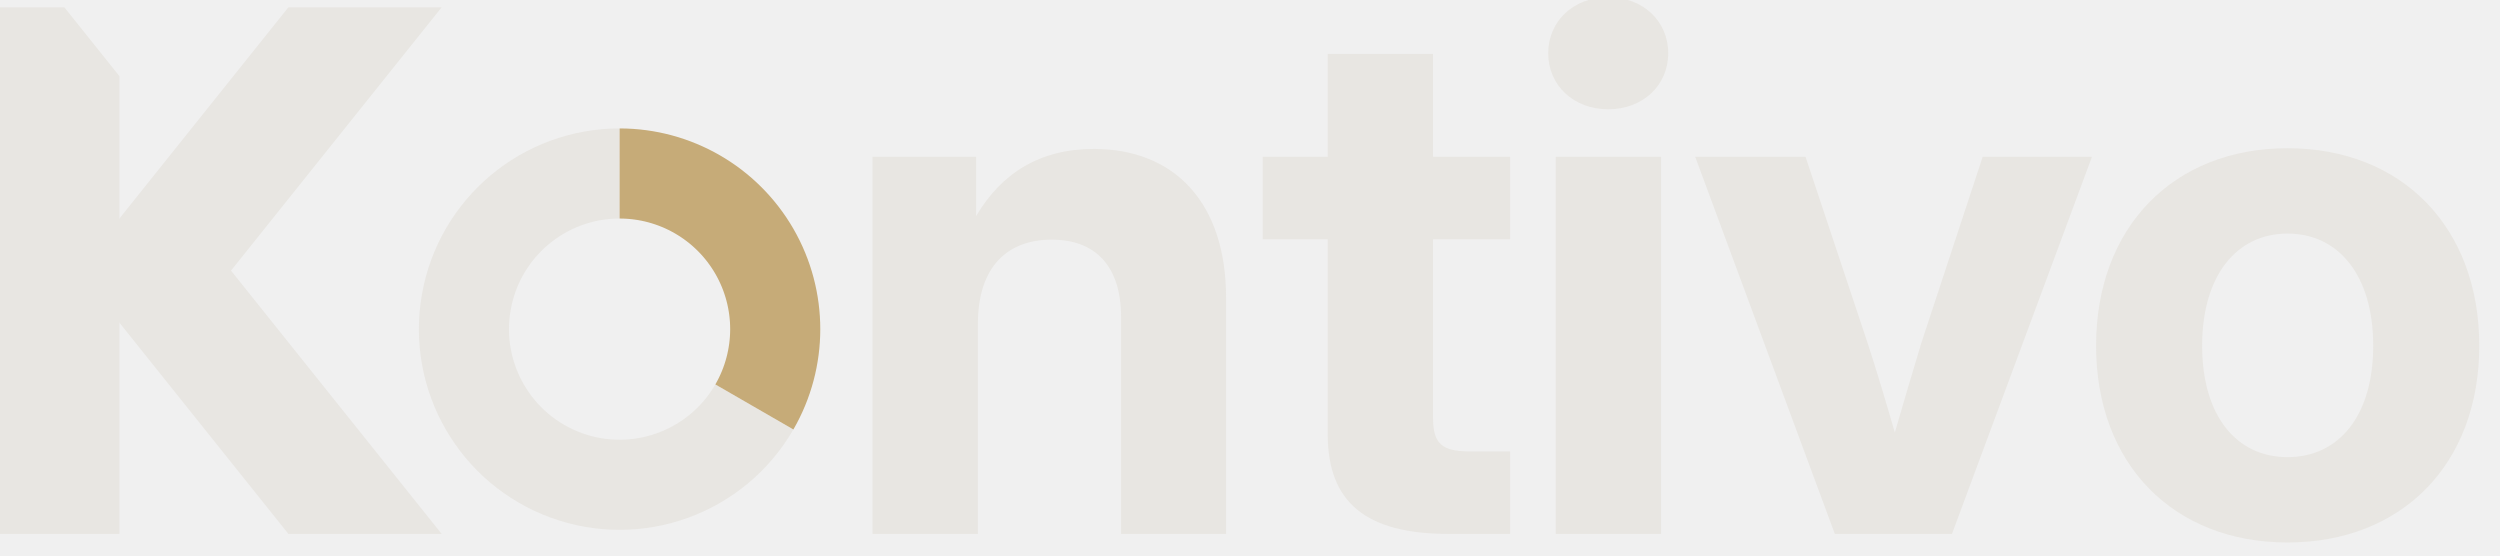
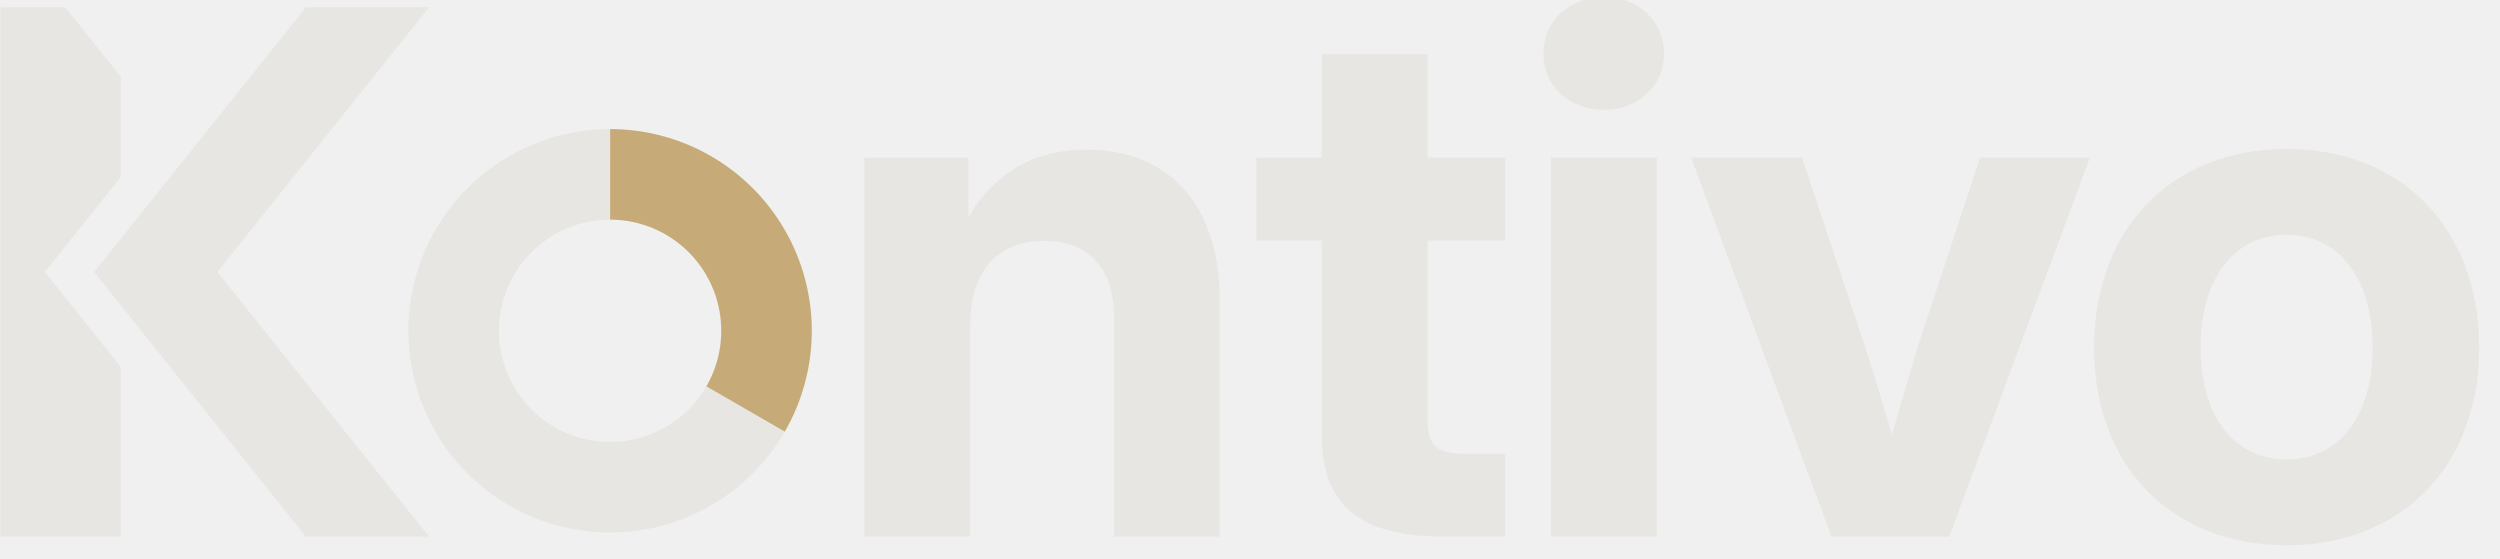
- <svg xmlns="http://www.w3.org/2000/svg" viewBox="50.0 134.0 3418.1 760.0" fill="#E8E6E2" color="#E8E6E2">
-   <defs>
-     <clipPath id="kc">
-       <rect x="300" y="292" width="500" height="440" />
-     </clipPath>
-   </defs>
-   <g transform="translate(50.00 144.00) scale(1.63636) translate(-340 -292)">
-     <polygon points="339.78,292 393.78,292 439.78,349.5 439.78,732 339.78,732" />
-     <path d="M693 792 469 512 693 232" fill="none" stroke="currentColor" stroke-width="100" stroke-linejoin="miter" clip-path="url(#kc)" />
-   </g>
-   <g transform="translate(617.17 304.00) scale(5.6)">
+ <svg xmlns="http://www.w3.org/2000/svg" viewBox="50.0 134.0 3400.9 760.0" fill="#E8E6E2" color="#E8E6E2">
+   <svg x="50.00" y="144.00" width="585.00" height="720.00" viewBox="339.5 292 357.5 440" overflow="visible">
+     <defs>
+       <mask id="wKm" maskUnits="userSpaceOnUse" x="300" y="200" width="500" height="600">
+         <rect x="300" y="200" width="500" height="600" fill="#fff" />
+         <path d="M693 792 469 512 693 232" fill="none" stroke="#000" stroke-width="144" />
+       </mask>
+       <clipPath id="wKc">
+         <rect x="300" y="292" width="500" height="440" />
+       </clipPath>
+     </defs>
+     <polygon points="339.78,292 393.78,292 439.78,349.5 439.78,732 339.78,732" fill="currentColor" mask="url(#wKm)" />
+     <path d="M693 792 469 512 693 232" fill="none" stroke="currentColor" stroke-width="80" clip-path="url(#wKc)" />
+   </svg>
+   <g transform="translate(600.00 304.00) scale(5.6)">
    <path d="M82.9 69A38 38 0 1 1 50 12" fill="none" stroke="currentColor" stroke-width="22" />
    <path d="M50 12A38 38 0 0 1 82.9 69" fill="none" stroke="#C6AB78" stroke-width="22" />
  </g>
-   <path transform="translate(1192.17 864.00) scale(0.48828 -0.48828)" d="M399 587C399 751 484 824 606 824C729 824 800 749 800 607V0H1094V661C1094 928 949 1078 724 1078C572 1078 465 1010 394 890V1056H104V0H399Z" />
-   <path transform="translate(1767.61 864.00) scale(0.48828 -0.48828)" d="M711 1056H495V1344H200V1056H18V825H200V280C200 88 307 0 539 0H711V231H598C518 231 495 254 495 326V825H711Z" />
-   <path transform="translate(2126.27 864.00) scale(0.48828 -0.48828)" d="M104 0H399V1056H104ZM251 1189C348 1189 419 1256 419 1346C419 1436 348 1503 251 1503C154 1503 83 1436 83 1346C83 1256 154 1189 251 1189Z" />
-   <path transform="translate(2361.88 864.00) scale(0.48828 -0.48828)" d="M403 0H731L1123 1056H817L645 534C620 451 595 367 571 284C547 367 522 451 495 534L321 1056H12Z" />
-   <path transform="translate(2887.52 864.00) scale(0.48828 -0.48828)" d="M594 -24C915 -24 1131 196 1131 527C1131 858 915 1080 594 1080C274 1080 58 858 58 527C58 196 274 -24 594 -24ZM594 215C451 215 355 331 355 527C355 724 452 841 594 841C737 841 834 724 834 527C834 331 738 215 594 215Z" />
+   <path transform="translate(1175.00 864.00) scale(0.48828 -0.48828)" d="M399 587C399 751 484 824 606 824C729 824 800 749 800 607V0H1094V661C1094 928 949 1078 724 1078C572 1078 465 1010 394 890V1056H104V0H399Z" />
+   <path transform="translate(1750.44 864.00) scale(0.48828 -0.48828)" d="M711 1056H495V1344H200V1056H18V825H200V280C200 88 307 0 539 0H711V231H598C518 231 495 254 495 326V825H711Z" />
+   <path transform="translate(2109.09 864.00) scale(0.48828 -0.48828)" d="M104 0H399V1056H104ZM251 1189C348 1189 419 1256 419 1346C419 1436 348 1503 251 1503C154 1503 83 1436 83 1346C83 1256 154 1189 251 1189Z" />
+   <path transform="translate(2344.70 864.00) scale(0.48828 -0.48828)" d="M403 0H731L1123 1056H817L645 534C620 451 595 367 571 284C547 367 522 451 495 534L321 1056H12Z" />
+   <path transform="translate(2870.34 864.00) scale(0.48828 -0.48828)" d="M594 -24C915 -24 1131 196 1131 527C1131 858 915 1080 594 1080C274 1080 58 858 58 527C58 196 274 -24 594 -24ZM594 215C451 215 355 331 355 527C355 724 452 841 594 841C737 841 834 724 834 527C834 331 738 215 594 215Z" />
</svg>
